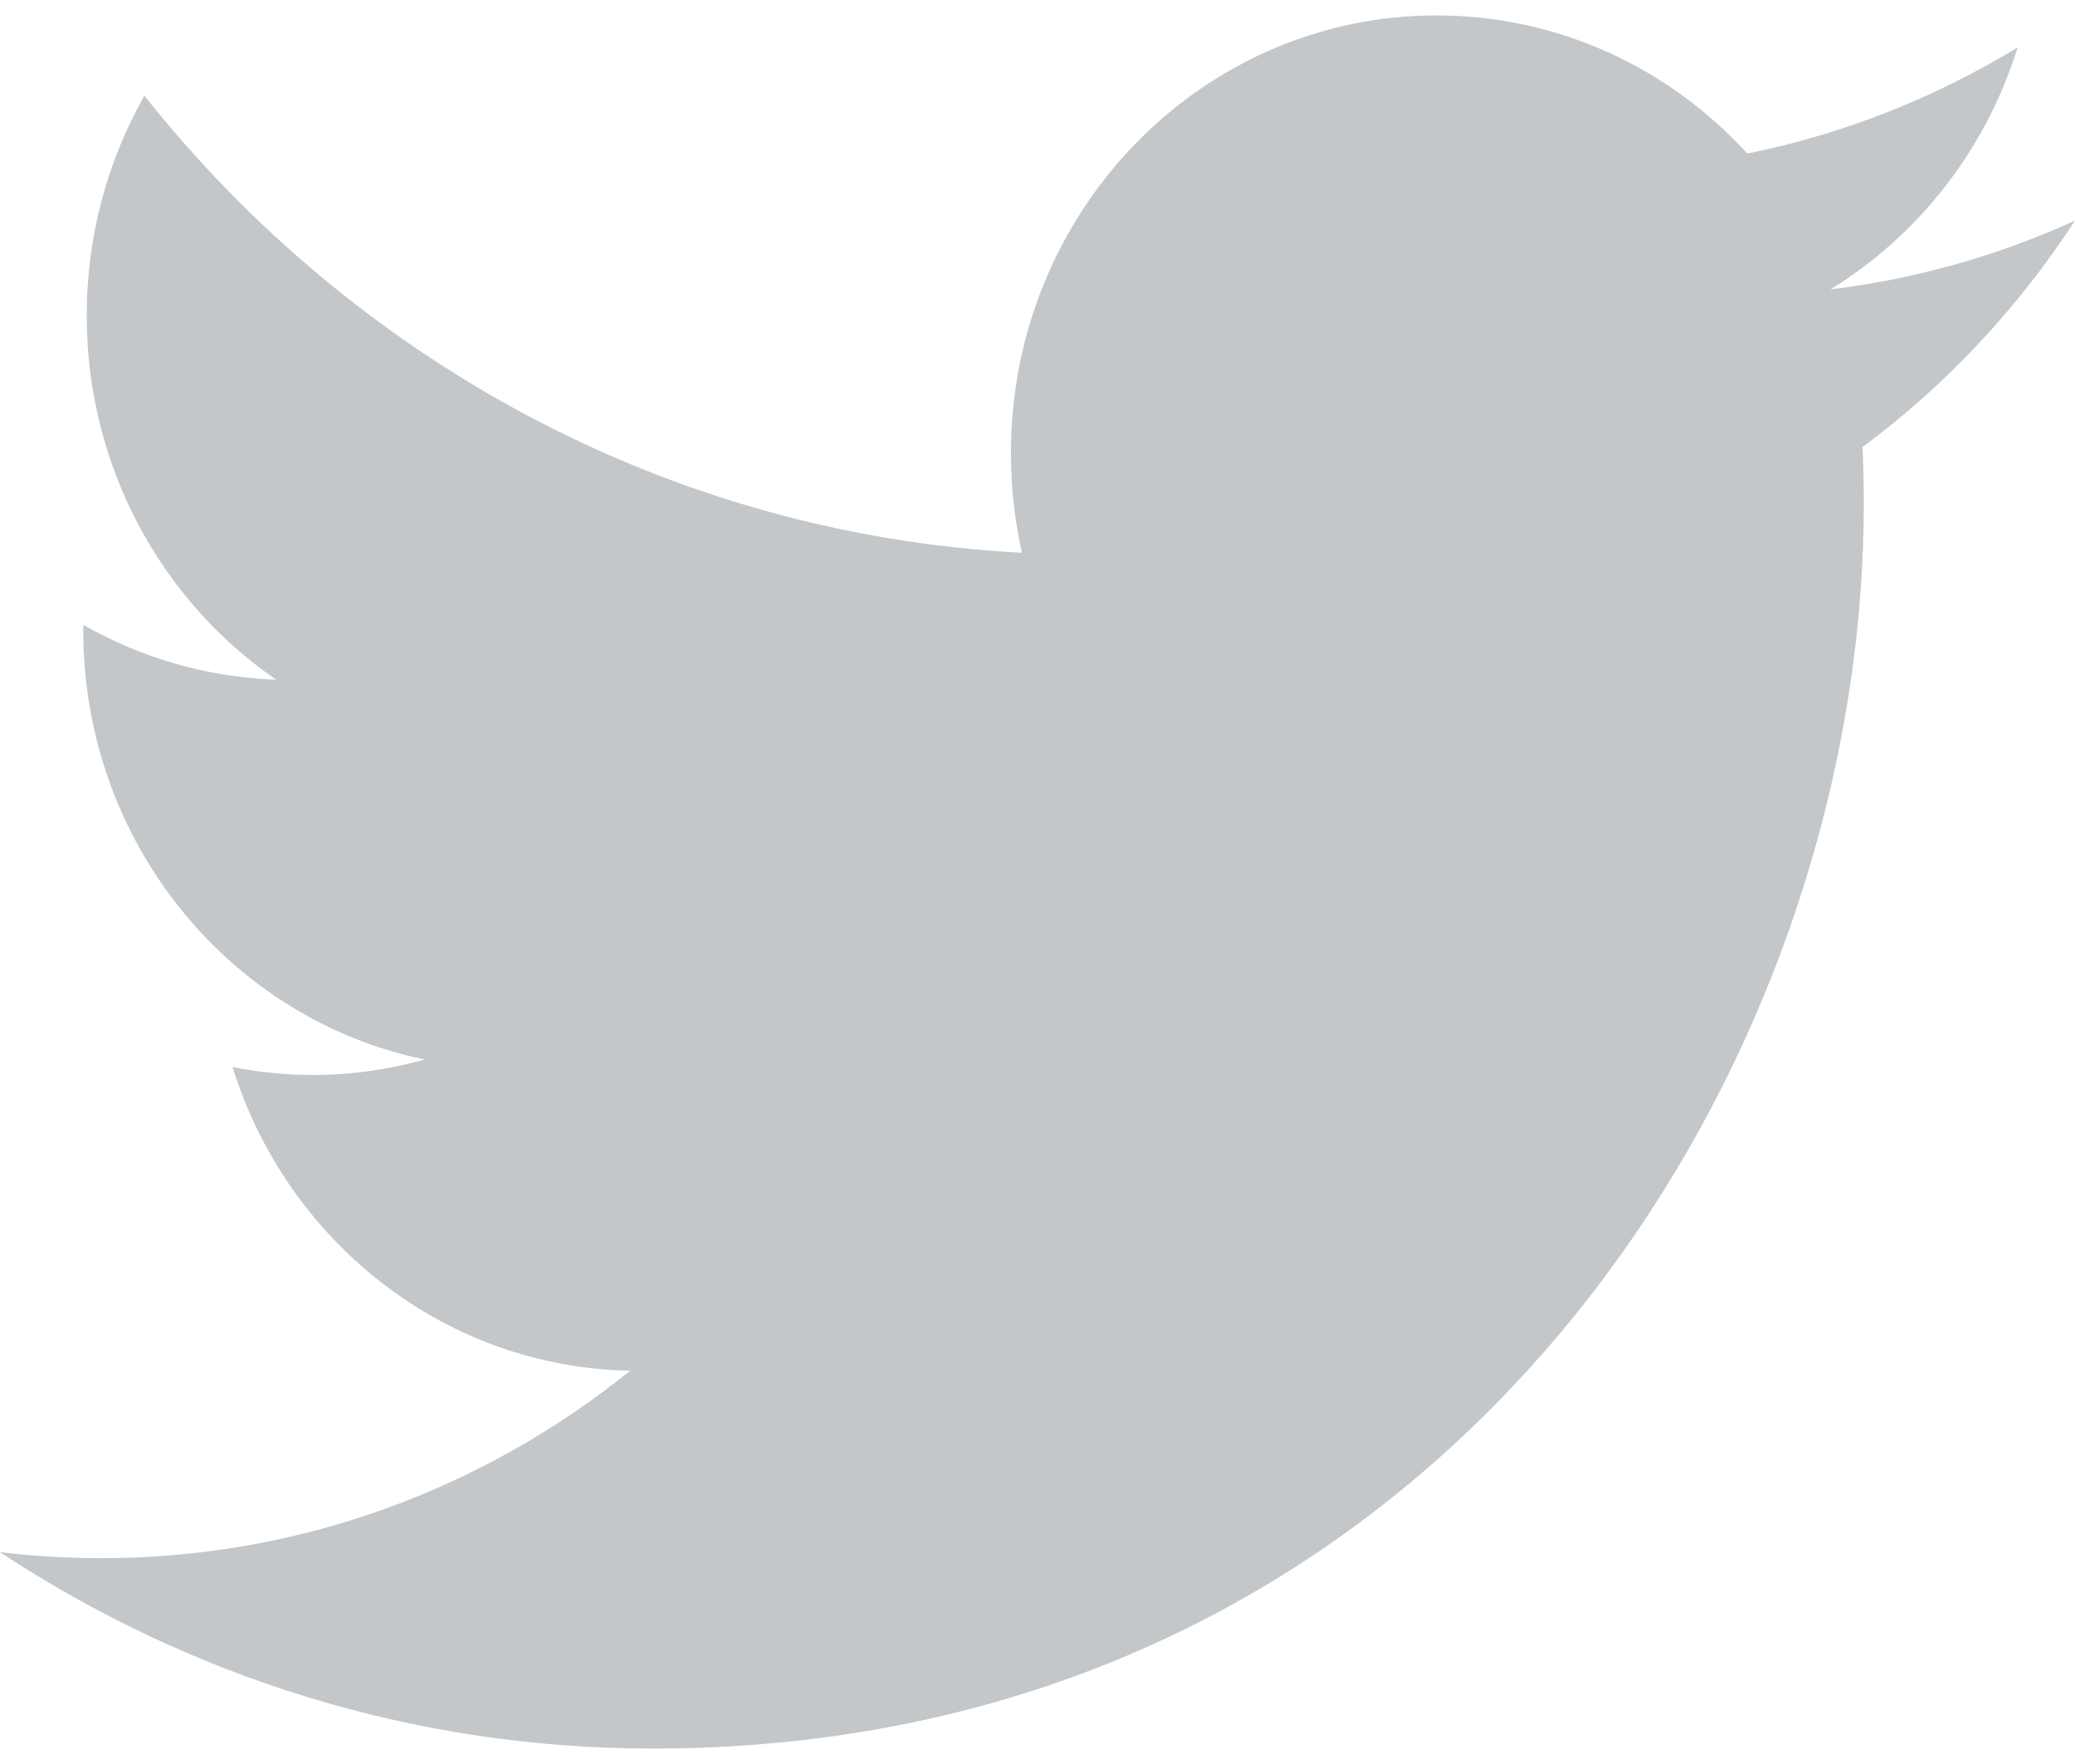
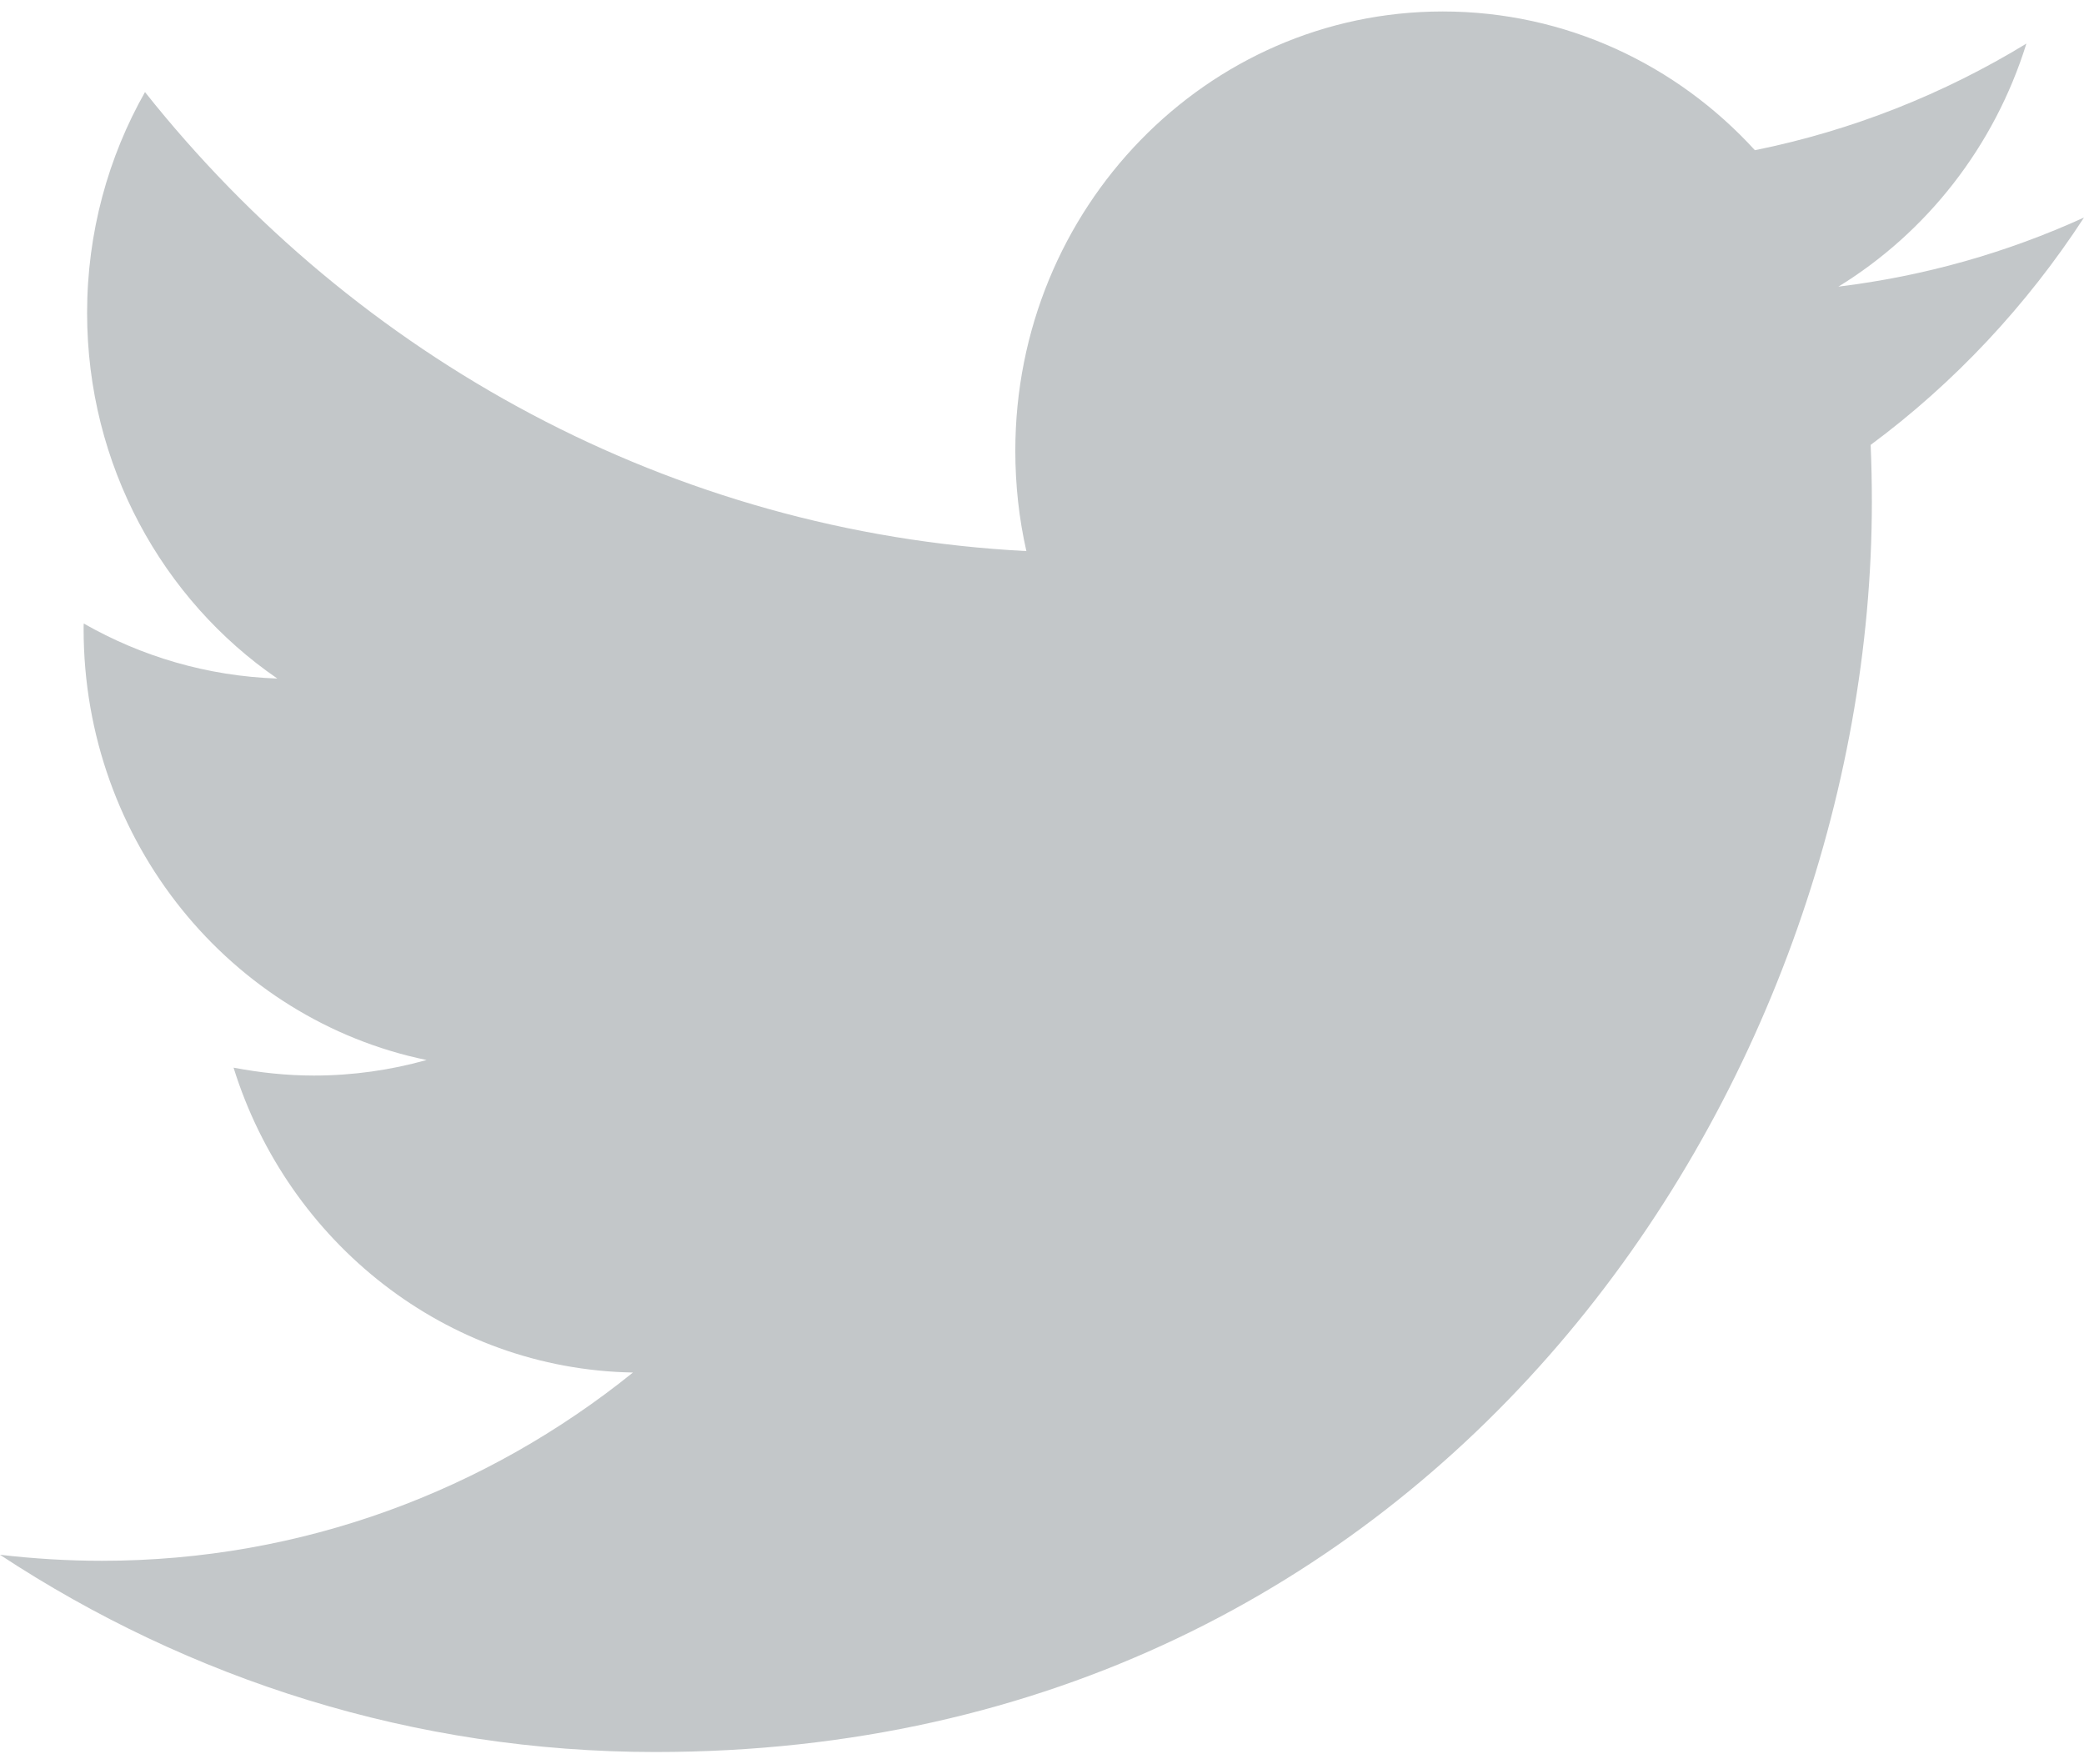
- <svg xmlns="http://www.w3.org/2000/svg" version="1.1" x="0px" y="0px" viewBox="0 0 97 81.009" style="enable-background:new 0 0 97 81.009;" xml:space="preserve" width="20" height="17">
+ <svg xmlns="http://www.w3.org/2000/svg" version="1.1" x="0px" y="0px" viewBox="0 0 97 81.009" style="enable-background:new 0 0 97 81.009;" xml:space="preserve" width="26" height="22">
  <g id="twitter">
    <path fill="#c3c7c9" id="path-1_1_" d="M97,9.591c-3.57,1.627-7.401,2.723-11.431,3.216c4.11-2.524,7.265-6.531,8.749-11.311   c-3.843,2.343-8.103,4.045-12.636,4.961C78.05,2.48,72.883,0,67.152,0c-10.99,0-19.894,9.161-19.894,20.447   c0,1.602,0.174,3.166,0.515,4.668C31.232,24.255,16.566,16.11,6.749,3.752c-1.708,3.016-2.695,6.531-2.695,10.276   c0,7.092,3.514,13.349,8.854,17.019c-3.26-0.112-6.327-1.028-9.01-2.561c-0.006,0.093-0.006,0.174-0.006,0.262   c0,9.909,6.861,18.179,15.964,20.054c-1.67,0.467-3.427,0.723-5.241,0.723c-1.285,0-2.527-0.137-3.744-0.368   c2.527,8.12,9.879,14.034,18.59,14.19c-6.811,5.49-15.393,8.762-24.719,8.762c-1.608,0-3.192-0.1-4.744-0.28   c8.805,5.796,19.267,9.18,30.506,9.18c36.603,0,56.622-31.153,56.622-58.181c0-0.891-0.019-1.776-0.056-2.655   C90.958,17.294,94.336,13.685,97,9.591z" />
  </g>
  <g id="Layer_1">
</g>
</svg>
